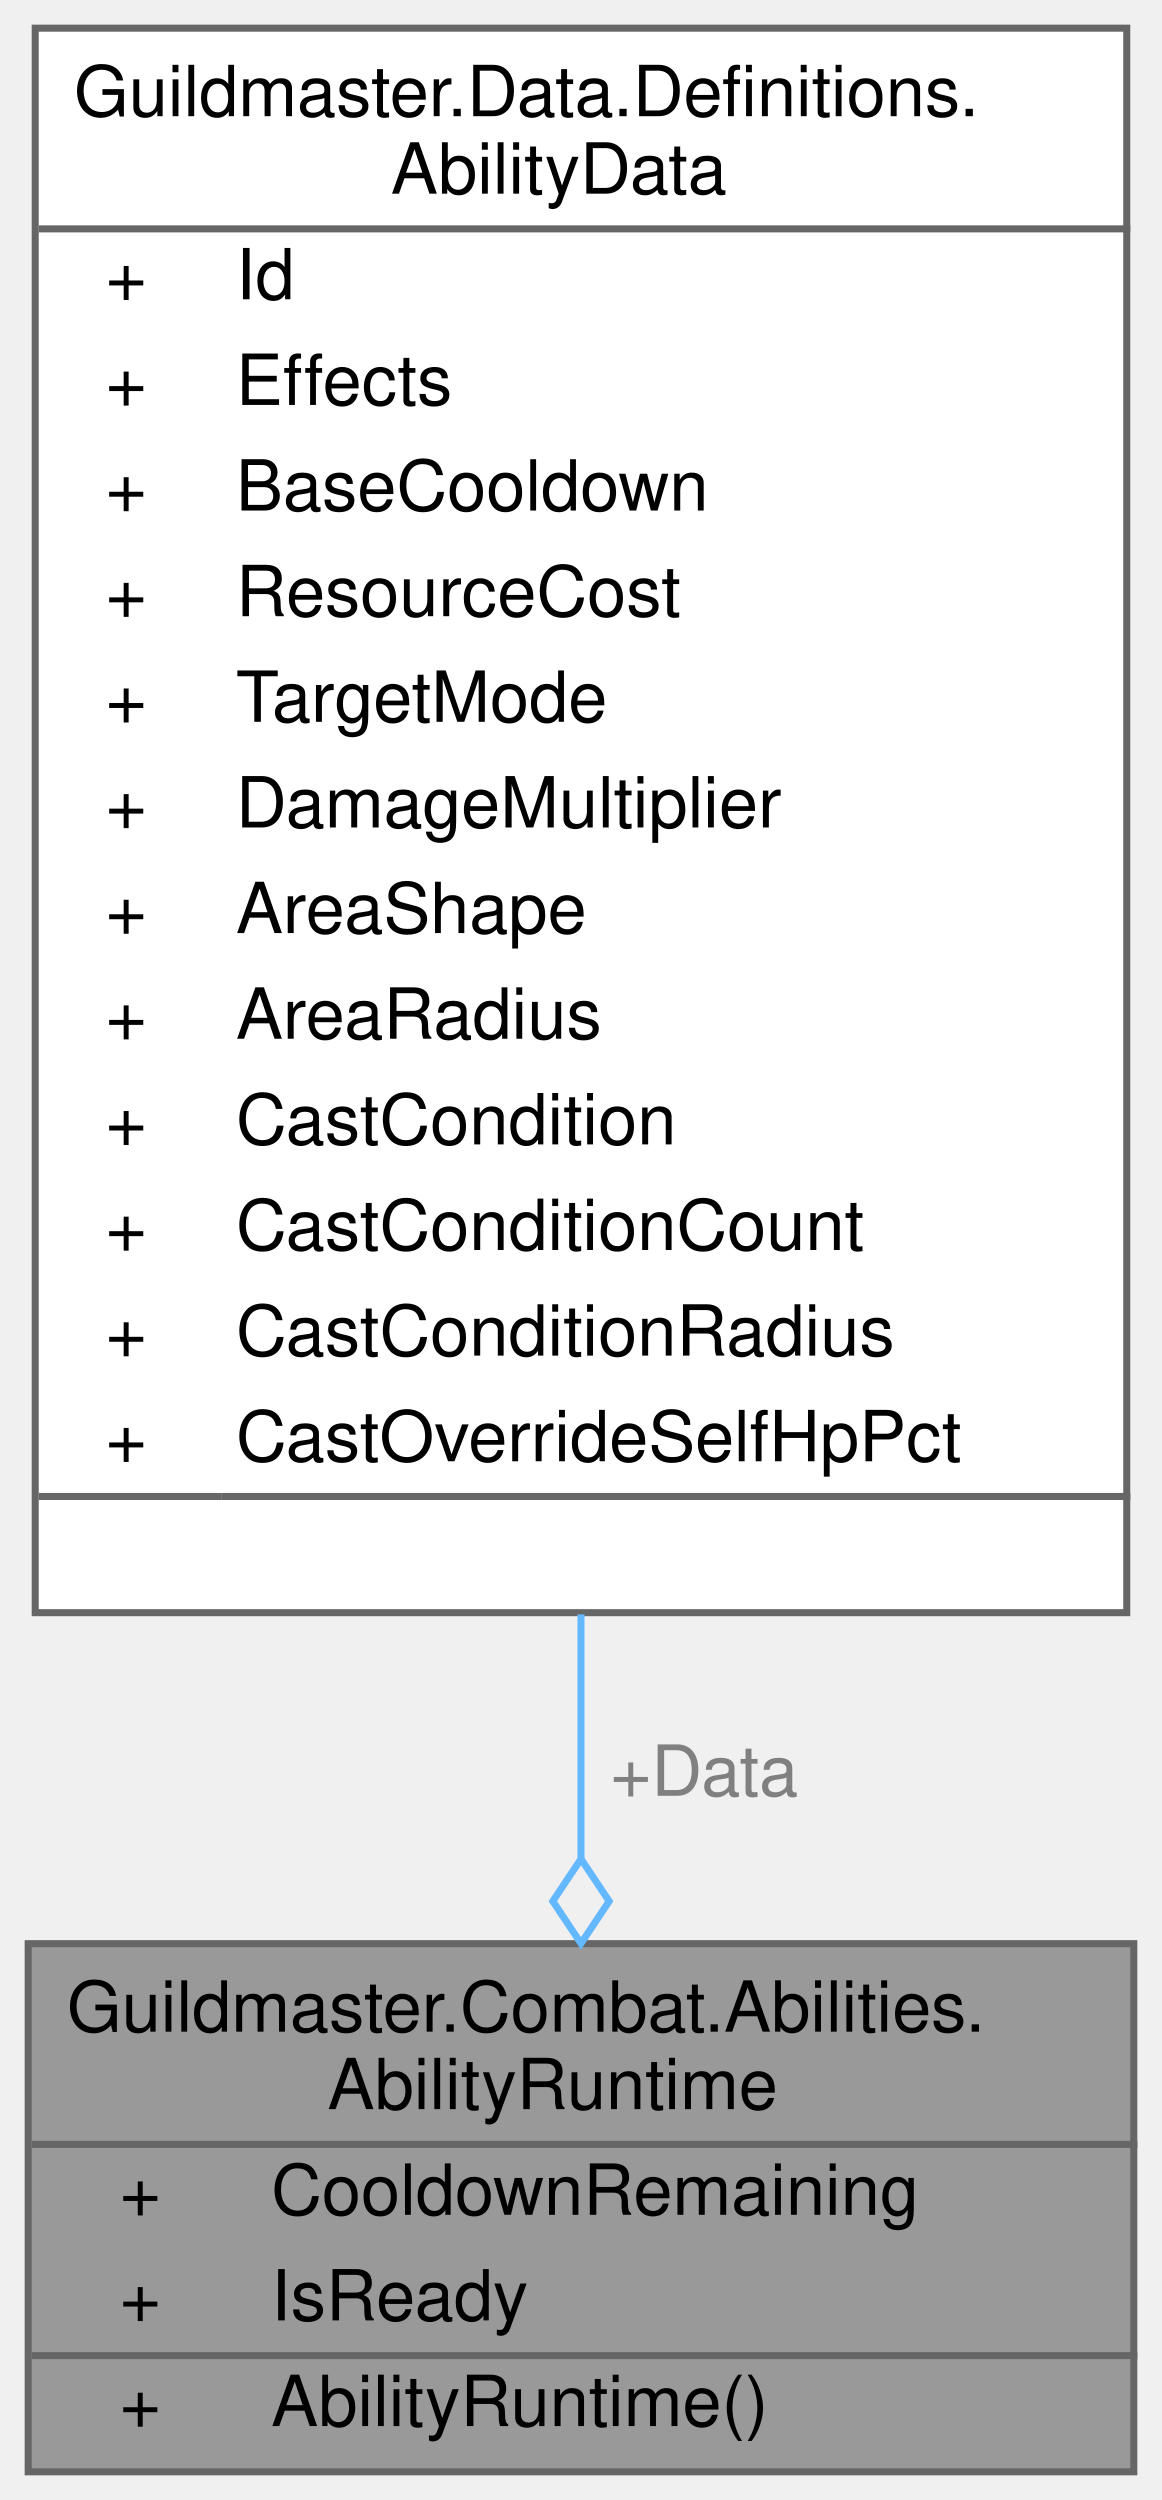
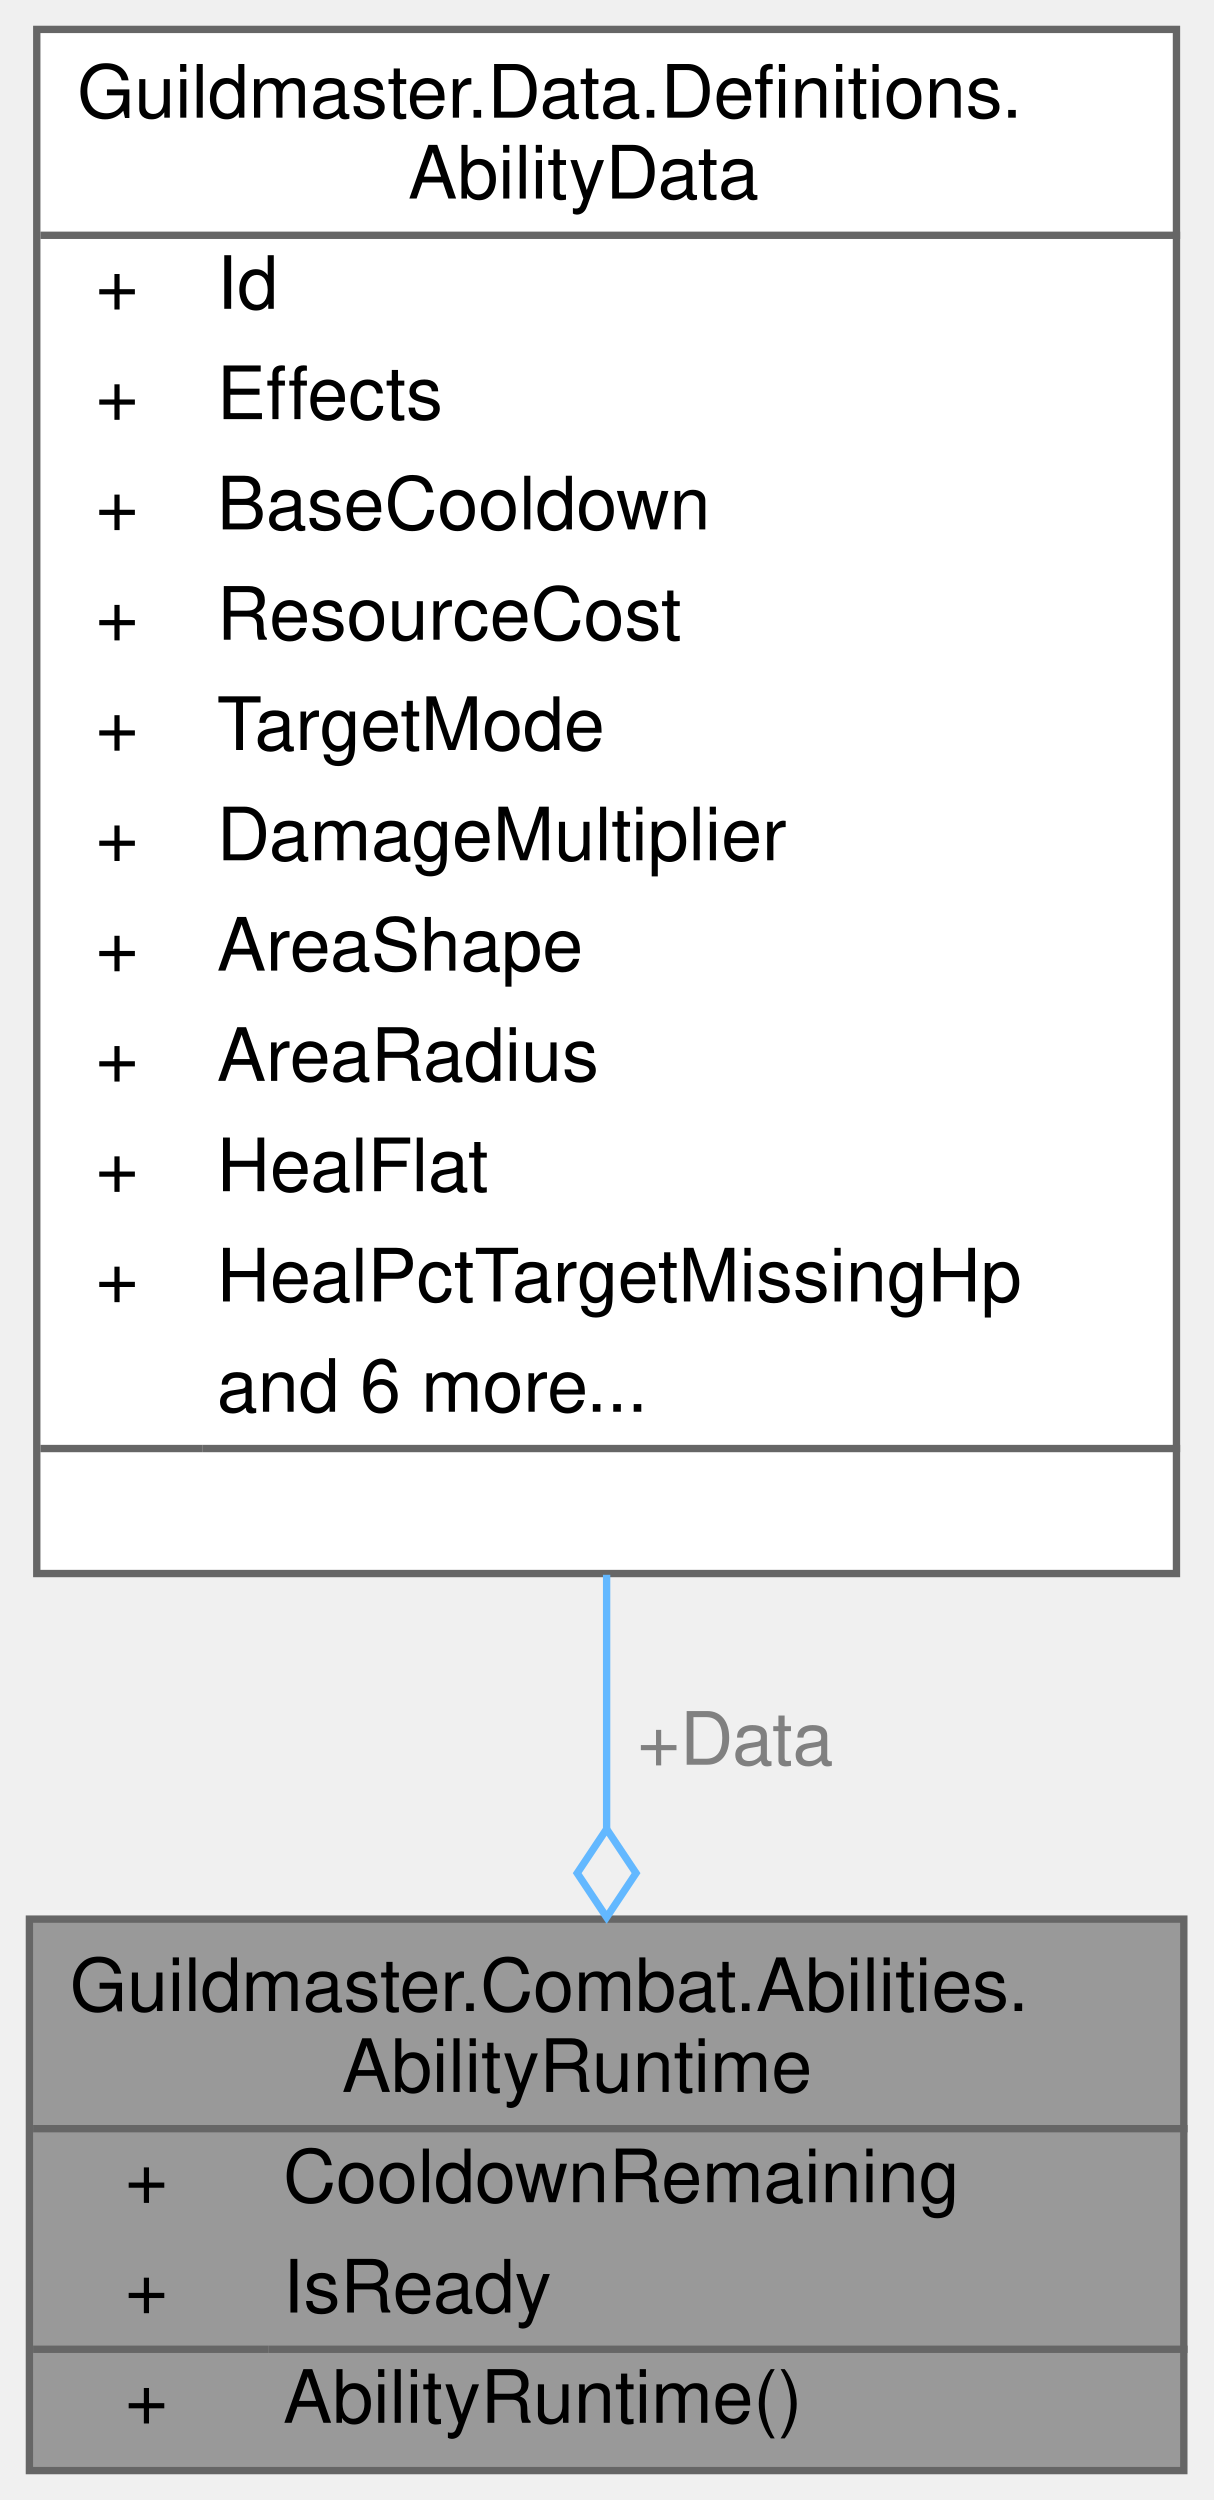
- <svg xmlns="http://www.w3.org/2000/svg" xmlns:xlink="http://www.w3.org/1999/xlink" width="165pt" height="355pt" viewBox="0.00 0.00 165.00 355.00">
-   <g id="graph0" class="graph" transform="scale(1 1) rotate(0) translate(4 351)">
+ <svg xmlns="http://www.w3.org/2000/svg" xmlns:xlink="http://www.w3.org/1999/xlink" width="165pt" height="340pt" viewBox="0.00 0.00 165.00 340.00">
+   <g id="graph0" class="graph" transform="scale(1 1) rotate(0) translate(4 336)">
    <g id="Node000001" class="node">
      <g id="a_Node000001">
        <a xlink:title="Рантайм-состояние одной активной способности на юните (POCO, один бой): таймер кулдауна.">
          <polygon fill="#999999" stroke="transparent" points="157,-75 0,-75 0,0 157,0 157,-75" />
          <text text-anchor="start" x="5.5" y="-62.5" font-family="Helvetica,sans-Serif" font-size="10.00">Guildmaster.Combat.Abilities.</text>
          <text text-anchor="start" x="42.5" y="-51.5" font-family="Helvetica,sans-Serif" font-size="10.00">AbilityRuntime</text>
          <text text-anchor="start" x="13" y="-36.5" font-family="Helvetica,sans-Serif" font-size="10.00">+</text>
          <text text-anchor="start" x="34.5" y="-36.5" font-family="Helvetica,sans-Serif" font-size="10.00">CooldownRemaining</text>
          <text text-anchor="start" x="13" y="-21.5" font-family="Helvetica,sans-Serif" font-size="10.00">+</text>
          <text text-anchor="start" x="34.5" y="-21.5" font-family="Helvetica,sans-Serif" font-size="10.00">IsReady</text>
          <text text-anchor="start" x="13" y="-6.5" font-family="Helvetica,sans-Serif" font-size="10.00">+</text>
          <text text-anchor="start" x="34.5" y="-6.5" font-family="Helvetica,sans-Serif" font-size="10.00">AbilityRuntime()</text>
          <polygon fill="#666666" stroke="#666666" points="0.5,-46.5 0.5,-46.5 157.5,-46.5 157.5,-46.5 0.5,-46.5" />
          <polygon fill="#666666" stroke="#666666" points="0.5,-16.5 0.5,-16.5 32.5,-16.5 32.5,-16.5 0.5,-16.5" />
          <polygon fill="#666666" stroke="#666666" points="32.5,-16.5 32.5,-16.5 157.5,-16.5 157.5,-16.5 32.5,-16.5" />
          <polygon fill="none" stroke="#666666" points="0,0 0,-75 157,-75 157,0 0,0" />
        </a>
      </g>
    </g>
    <g id="Node000002" class="node">
      <g id="a_Node000002">
        <a xlink:href="classGuildmaster_1_1Data_1_1Definitions_1_1AbilityData.html" target="_top" xlink:title="Определение активной способности реликвии: эффекты при касте, кулдаун, стоимость ресурса,...">
-           <polygon fill="white" stroke="transparent" points="156,-347 1,-347 1,-122 156,-122 156,-347" />
-           <text text-anchor="start" x="6.5" y="-334.5" font-family="Helvetica,sans-Serif" font-size="10.00">Guildmaster.Data.Definitions.</text>
-           <text text-anchor="start" x="51.5" y="-323.5" font-family="Helvetica,sans-Serif" font-size="10.00">AbilityData</text>
-           <text text-anchor="start" x="11" y="-308.5" font-family="Helvetica,sans-Serif" font-size="10.00">+</text>
-           <text text-anchor="start" x="29.5" y="-308.5" font-family="Helvetica,sans-Serif" font-size="10.00">Id</text>
-           <text text-anchor="start" x="11" y="-293.5" font-family="Helvetica,sans-Serif" font-size="10.00">+</text>
-           <text text-anchor="start" x="29.5" y="-293.5" font-family="Helvetica,sans-Serif" font-size="10.00">Effects</text>
-           <text text-anchor="start" x="11" y="-278.5" font-family="Helvetica,sans-Serif" font-size="10.00">+</text>
-           <text text-anchor="start" x="29.5" y="-278.5" font-family="Helvetica,sans-Serif" font-size="10.00">BaseCooldown</text>
-           <text text-anchor="start" x="11" y="-263.5" font-family="Helvetica,sans-Serif" font-size="10.00">+</text>
-           <text text-anchor="start" x="29.5" y="-263.5" font-family="Helvetica,sans-Serif" font-size="10.00">ResourceCost</text>
-           <text text-anchor="start" x="11" y="-248.5" font-family="Helvetica,sans-Serif" font-size="10.00">+</text>
-           <text text-anchor="start" x="29.5" y="-248.5" font-family="Helvetica,sans-Serif" font-size="10.00">TargetMode</text>
-           <text text-anchor="start" x="11" y="-233.5" font-family="Helvetica,sans-Serif" font-size="10.00">+</text>
-           <text text-anchor="start" x="29.5" y="-233.5" font-family="Helvetica,sans-Serif" font-size="10.00">DamageMultiplier</text>
-           <text text-anchor="start" x="11" y="-218.5" font-family="Helvetica,sans-Serif" font-size="10.00">+</text>
-           <text text-anchor="start" x="29.5" y="-218.5" font-family="Helvetica,sans-Serif" font-size="10.00">AreaShape</text>
-           <text text-anchor="start" x="11" y="-203.5" font-family="Helvetica,sans-Serif" font-size="10.00">+</text>
-           <text text-anchor="start" x="29.5" y="-203.5" font-family="Helvetica,sans-Serif" font-size="10.00">AreaRadius</text>
-           <text text-anchor="start" x="11" y="-188.5" font-family="Helvetica,sans-Serif" font-size="10.00">+</text>
-           <text text-anchor="start" x="29.5" y="-188.5" font-family="Helvetica,sans-Serif" font-size="10.00">CastCondition</text>
-           <text text-anchor="start" x="11" y="-173.5" font-family="Helvetica,sans-Serif" font-size="10.00">+</text>
-           <text text-anchor="start" x="29.5" y="-173.5" font-family="Helvetica,sans-Serif" font-size="10.00">CastConditionCount</text>
-           <text text-anchor="start" x="11" y="-158.5" font-family="Helvetica,sans-Serif" font-size="10.00">+</text>
-           <text text-anchor="start" x="29.5" y="-158.5" font-family="Helvetica,sans-Serif" font-size="10.00">CastConditionRadius</text>
-           <text text-anchor="start" x="11" y="-143.5" font-family="Helvetica,sans-Serif" font-size="10.00">+</text>
-           <text text-anchor="start" x="29.5" y="-143.5" font-family="Helvetica,sans-Serif" font-size="10.00">CastOverrideSelfHpPct</text>
-           <text text-anchor="start" x="77" y="-128.5" font-family="Helvetica,sans-Serif" font-size="10.00"> </text>
-           <polygon fill="#666666" stroke="#666666" points="1.5,-318.5 1.5,-318.5 156.5,-318.5 156.5,-318.5 1.5,-318.5" />
-           <polygon fill="#666666" stroke="#666666" points="1.5,-138.5 1.5,-138.5 27.5,-138.5 27.5,-138.5 1.5,-138.5" />
-           <polygon fill="#666666" stroke="#666666" points="27.5,-138.5 27.5,-138.5 156.5,-138.5 156.5,-138.5 27.5,-138.5" />
-           <polygon fill="none" stroke="#666666" points="1,-122 1,-347 156,-347 156,-122 1,-122" />
+           <polygon fill="white" stroke="transparent" points="156,-332 1,-332 1,-122 156,-122 156,-332" />
+           <text text-anchor="start" x="6.5" y="-320" font-family="Helvetica,sans-Serif" font-size="10.00">Guildmaster.Data.Definitions.</text>
+           <text text-anchor="start" x="51.5" y="-309" font-family="Helvetica,sans-Serif" font-size="10.00">AbilityData</text>
+           <text text-anchor="start" x="9" y="-294" font-family="Helvetica,sans-Serif" font-size="10.00">+</text>
+           <text text-anchor="start" x="25.5" y="-294" font-family="Helvetica,sans-Serif" font-size="10.00">Id</text>
+           <text text-anchor="start" x="9" y="-279" font-family="Helvetica,sans-Serif" font-size="10.00">+</text>
+           <text text-anchor="start" x="25.5" y="-279" font-family="Helvetica,sans-Serif" font-size="10.00">Effects</text>
+           <text text-anchor="start" x="9" y="-264" font-family="Helvetica,sans-Serif" font-size="10.00">+</text>
+           <text text-anchor="start" x="25.5" y="-264" font-family="Helvetica,sans-Serif" font-size="10.00">BaseCooldown</text>
+           <text text-anchor="start" x="9" y="-249" font-family="Helvetica,sans-Serif" font-size="10.00">+</text>
+           <text text-anchor="start" x="25.5" y="-249" font-family="Helvetica,sans-Serif" font-size="10.00">ResourceCost</text>
+           <text text-anchor="start" x="9" y="-234" font-family="Helvetica,sans-Serif" font-size="10.00">+</text>
+           <text text-anchor="start" x="25.5" y="-234" font-family="Helvetica,sans-Serif" font-size="10.00">TargetMode</text>
+           <text text-anchor="start" x="9" y="-219" font-family="Helvetica,sans-Serif" font-size="10.00">+</text>
+           <text text-anchor="start" x="25.5" y="-219" font-family="Helvetica,sans-Serif" font-size="10.00">DamageMultiplier</text>
+           <text text-anchor="start" x="9" y="-204" font-family="Helvetica,sans-Serif" font-size="10.00">+</text>
+           <text text-anchor="start" x="25.5" y="-204" font-family="Helvetica,sans-Serif" font-size="10.00">AreaShape</text>
+           <text text-anchor="start" x="9" y="-189" font-family="Helvetica,sans-Serif" font-size="10.00">+</text>
+           <text text-anchor="start" x="25.5" y="-189" font-family="Helvetica,sans-Serif" font-size="10.00">AreaRadius</text>
+           <text text-anchor="start" x="9" y="-174" font-family="Helvetica,sans-Serif" font-size="10.00">+</text>
+           <text text-anchor="start" x="25.5" y="-174" font-family="Helvetica,sans-Serif" font-size="10.00">HealFlat</text>
+           <text text-anchor="start" x="9" y="-159" font-family="Helvetica,sans-Serif" font-size="10.00">+</text>
+           <text text-anchor="start" x="25.5" y="-159" font-family="Helvetica,sans-Serif" font-size="10.00">HealPctTargetMissingHp</text>
+           <text text-anchor="start" x="25.5" y="-144" font-family="Helvetica,sans-Serif" font-size="10.00">and 6 more...</text>
+           <text text-anchor="start" x="77" y="-129" font-family="Helvetica,sans-Serif" font-size="10.00"> </text>
+           <polygon fill="#666666" stroke="#666666" points="1.5,-304 1.5,-304 156.5,-304 156.5,-304 1.5,-304" />
+           <polygon fill="#666666" stroke="#666666" points="1.5,-139 1.5,-139 23.5,-139 23.5,-139 1.5,-139" />
+           <polygon fill="#666666" stroke="#666666" points="23.5,-139 23.5,-139 156.5,-139 156.5,-139 23.5,-139" />
+           <polygon fill="none" stroke="#666666" points="1,-122 1,-332 156,-332 156,-122 1,-122" />
        </a>
      </g>
    </g>
    <g id="edge1_Node000001_Node000002" class="edge">
      <g id="a_edge1_Node000001_Node000002">
        <a xlink:title=" ">
-           <path fill="none" stroke="#63b8ff" d="M78.5,-121.76C78.5,-109.65 78.5,-97.84 78.5,-87.1" />
-           <polygon fill="none" stroke="#63b8ff" points="78.5,-87.03 74.5,-81.03 78.5,-75.03 82.5,-81.03 78.5,-87.03" />
+           <path fill="none" stroke="#63b8ff" d="M78.5,-121.83C78.5,-109.84 78.5,-98.07 78.5,-87.33" />
+           <polygon fill="none" stroke="#63b8ff" points="78.5,-87.25 74.5,-81.25 78.5,-75.25 82.5,-81.25 78.5,-87.25" />
        </a>
      </g>
      <text text-anchor="middle" x="96" y="-96" font-family="Helvetica,sans-Serif" font-size="10.00" fill="grey"> +Data</text>
    </g>
  </g>
</svg>
